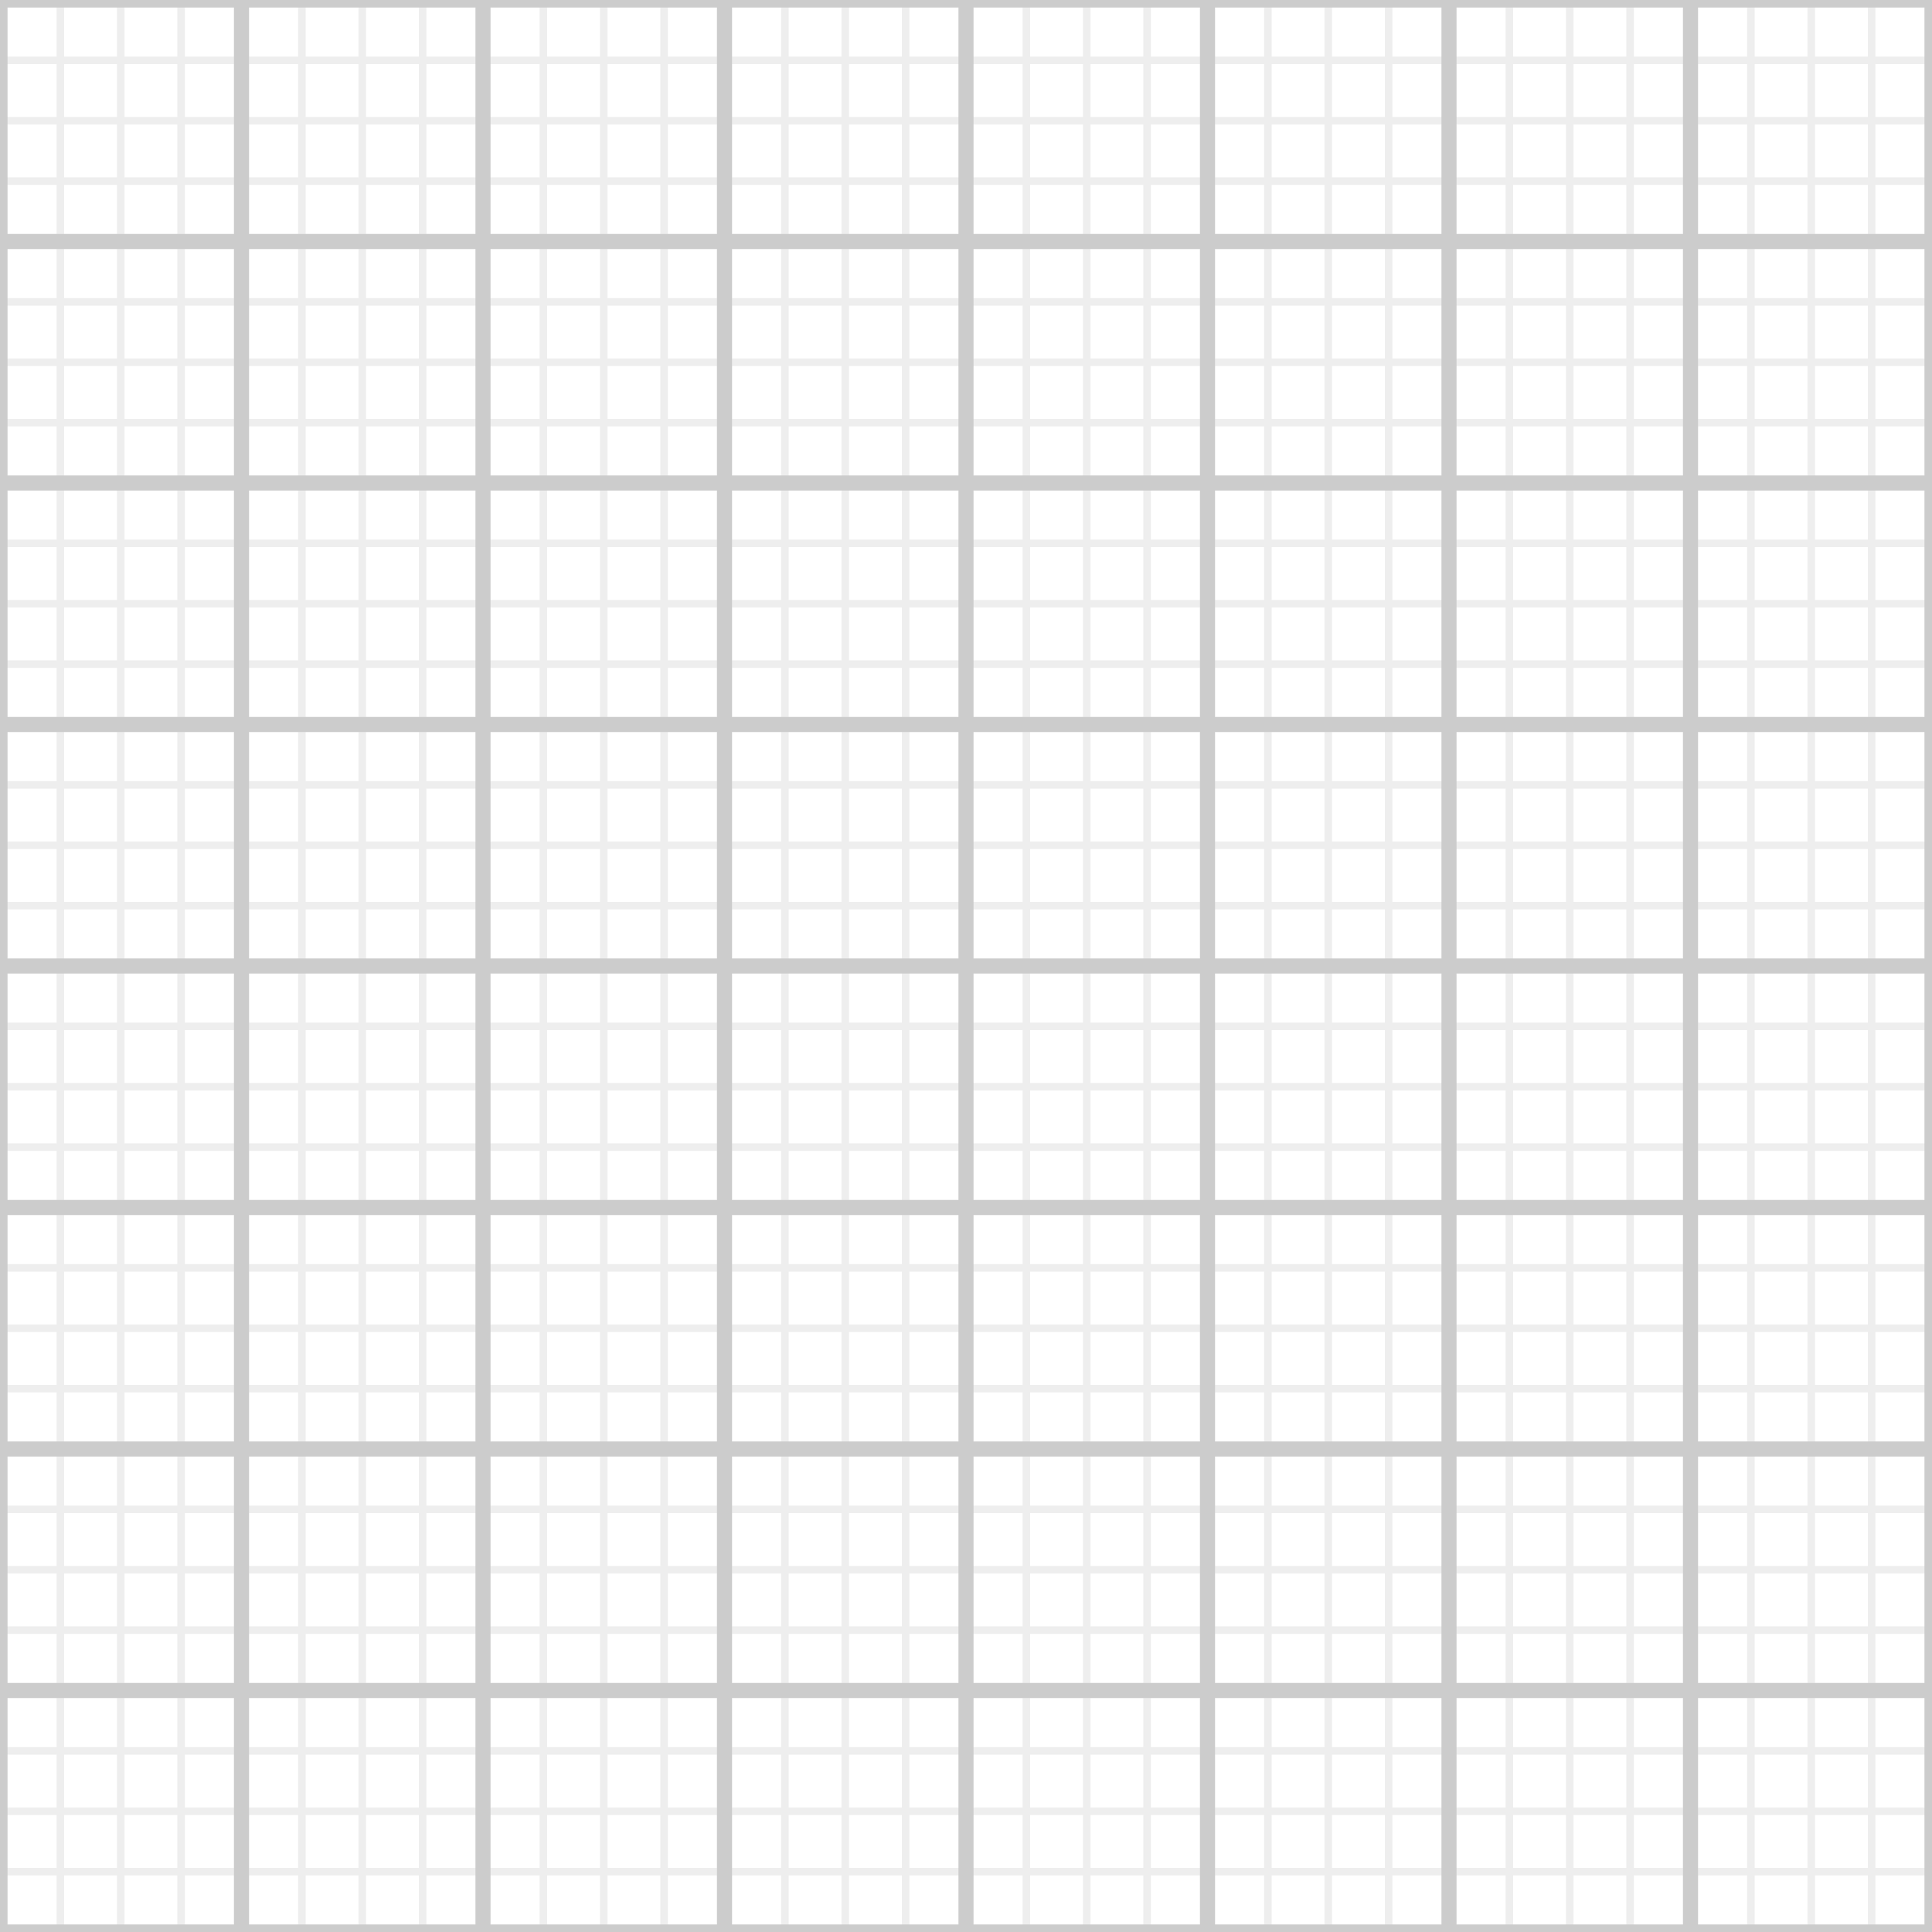
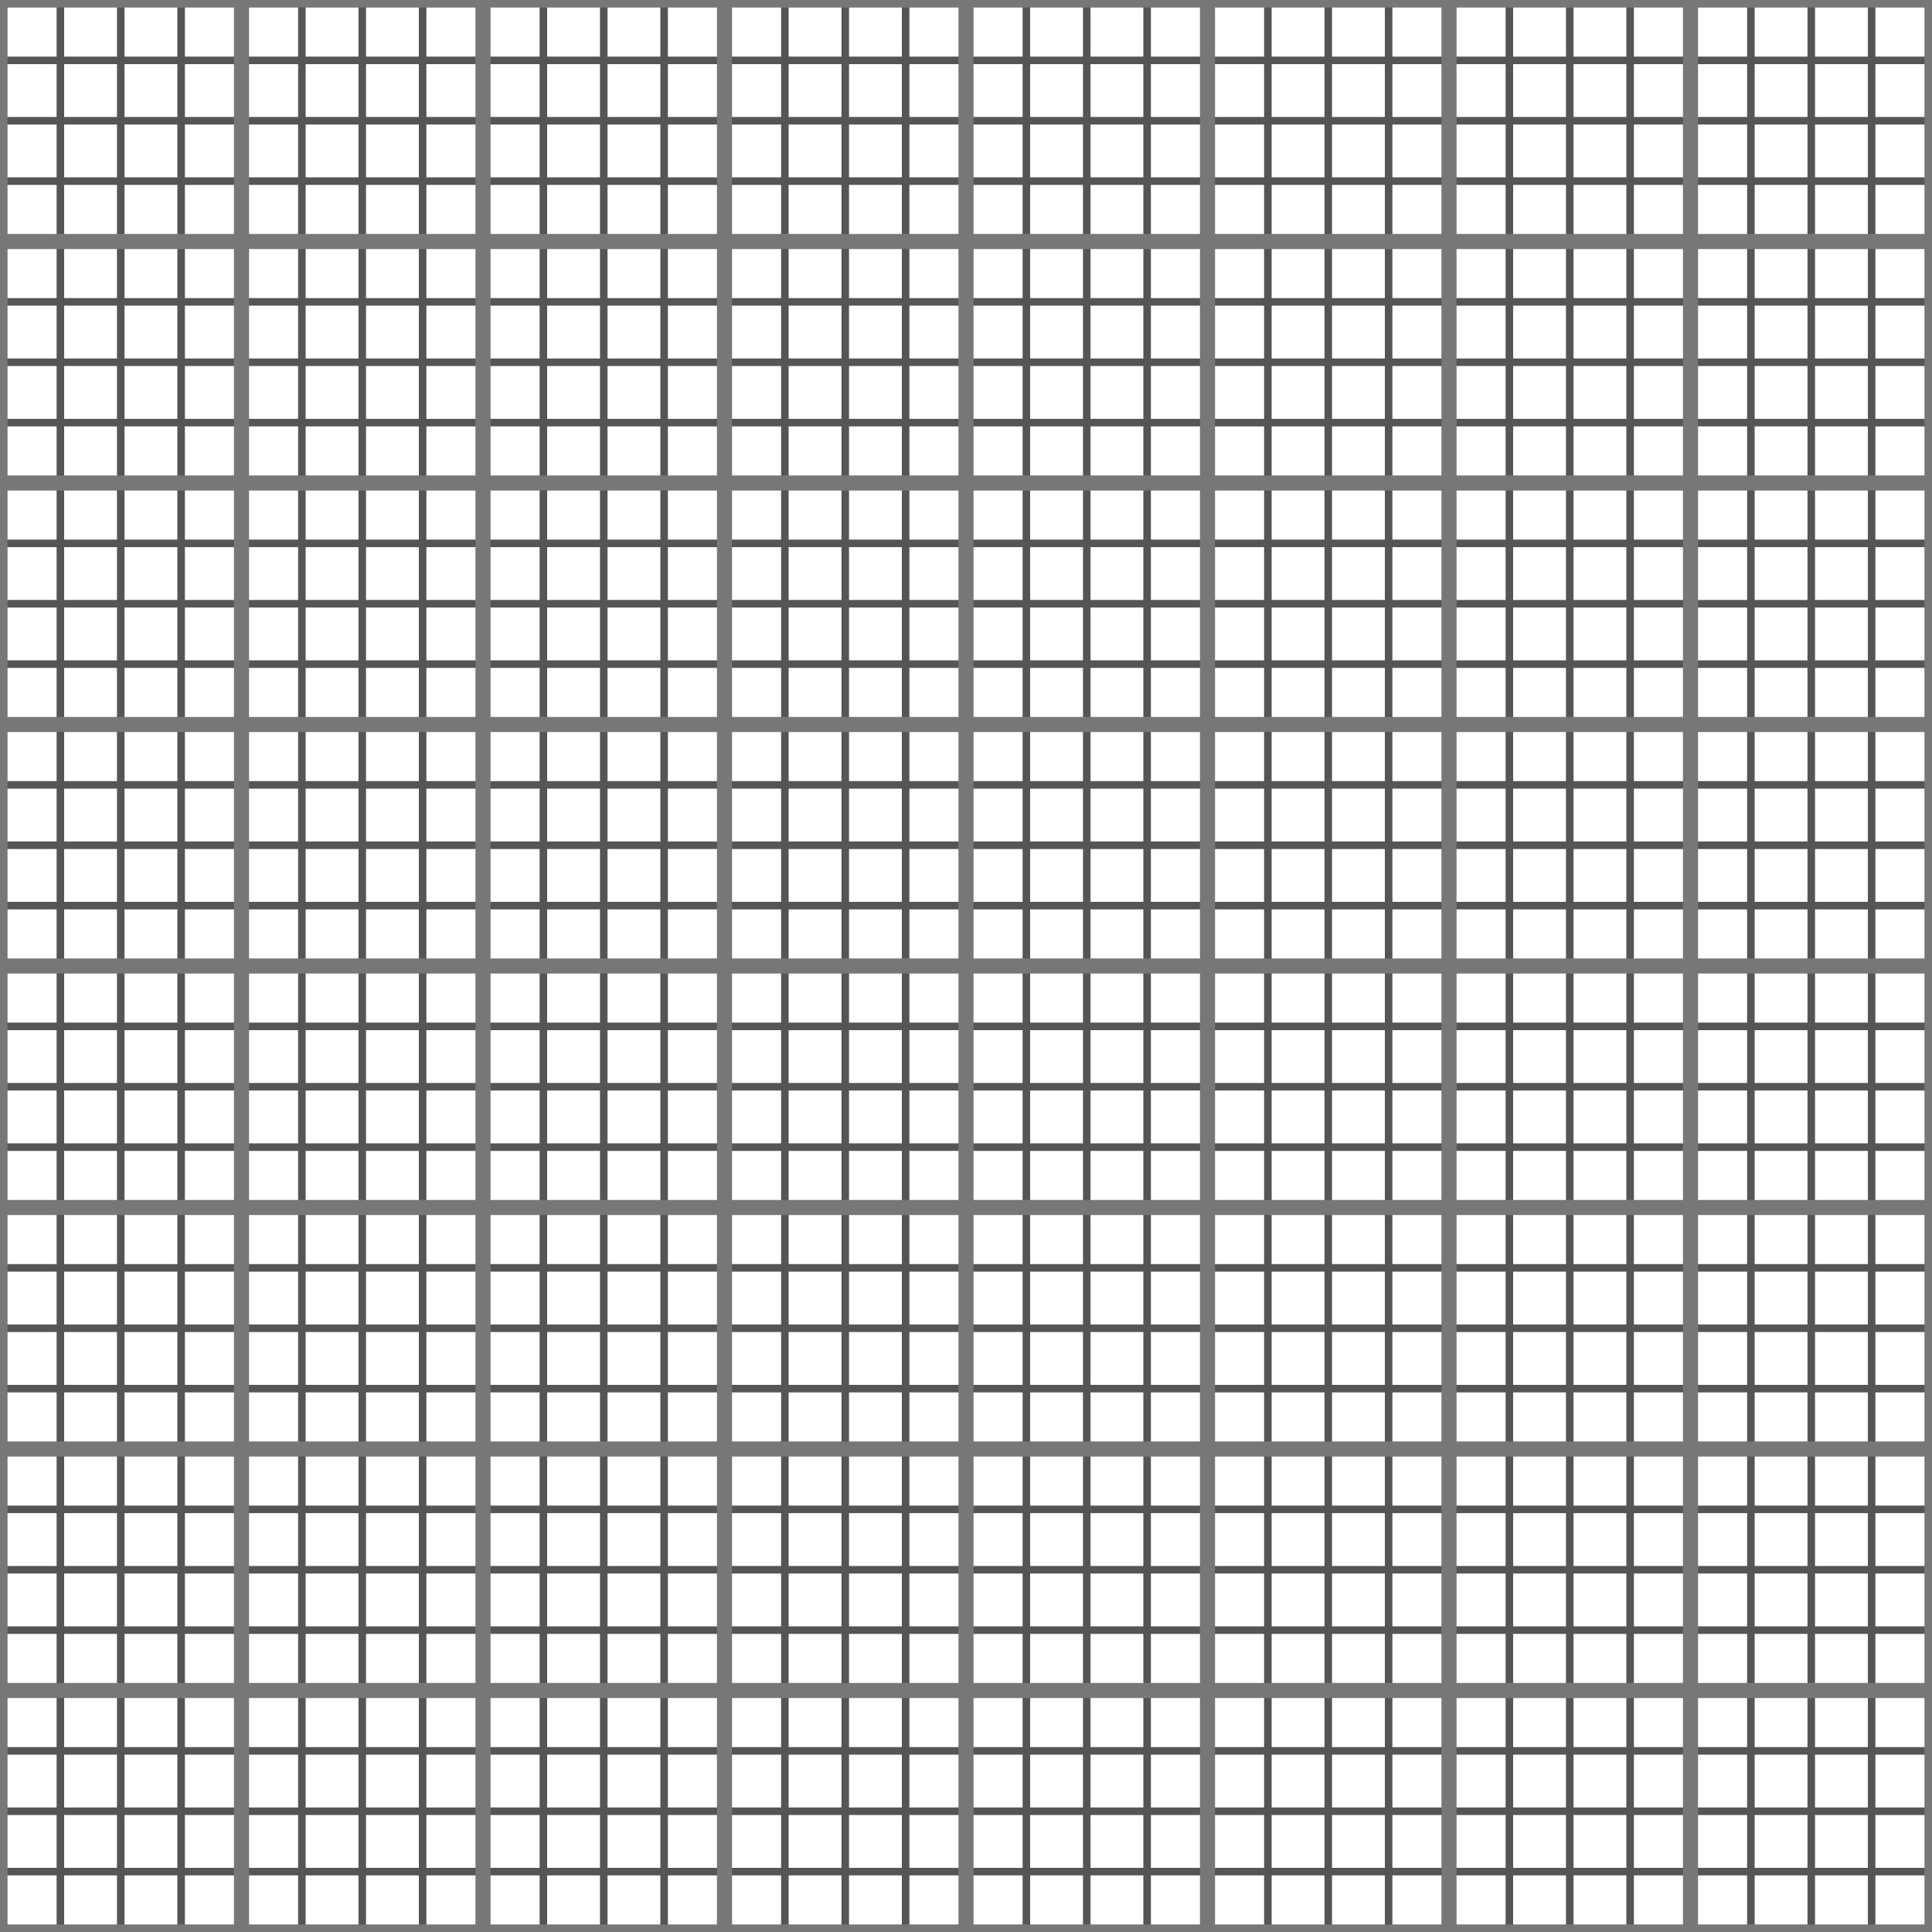
<svg xmlns="http://www.w3.org/2000/svg" width="32" height="32" viewBox="0 0 32 32" fill="none" stroke-width=".25" preserveAspectRatio="none">
-   <path stroke="#eee" stroke-width=".125" d="      M1 0 v32 m1 -32 v32 m1 -32 v32 m1 -32 v32 m1 -32 v32 m1 -32 v32 m1 -32 v32 m1 -32 v32 m1 -32 v32 m1 -32 v32 m1 -32 v32 m1 -32 v32 m1 -32 v32 m1 -32 v32 m1 -32 v32 m1 -32 v32 m1 -32 v32 m1 -32 v32 m1 -32 v32 m1 -32 v32 m1 -32 v32 m1 -32 v32 m1 -32 v32 m1 -32 v32 m1 -32 v32 m1 -32 v32 m1 -32 v32 m1 -32 v32 m1 -32 v32 m1 -32 v32 m1 -32 v32      M0 1 h32 m-32 1 h32 m-32 1 h32 m-32 1 h32 m-32 1 h32 m-32 1 h32 m-32 1 h32 m-32 1 h32 m-32 1 h32 m-32 1 h32 m-32 1 h32 m-32 1 h32 m-32 1 h32 m-32 1 h32 m-32 1 h32 m-32 1 h32 m-32 1 h32 m-32 1 h32 m-32 1 h32 m-32 1 h32 m-32 1 h32 m-32 1 h32 m-32 1 h32 m-32 1 h32 m-32 1 h32 m-32 1 h32 m-32 1 h32 m-32 1 h32 m-32 1 h32 m-32 1 h32 m-32 1 h32      " />
-   <path stroke="#ccc" d="     M0 0 v32 m4 -32 v32 m4 -32 v32 m4 -32 v32 m4 -32 v32 m4 -32 v32 m4 -32 v32 m4 -32 v32 m4 -32 v32      M0 0 h32 m-32 4 h32 m-32 4 h32 m-32 4 h32 m-32 4 h32 m-32 4 h32 m-32 4 h32 m-32 4 h32 m-32 4 h32      " />
+   <path stroke="#555" stroke-width=".125" d="      M1 0 v32 m1 -32 v32 m1 -32 v32 m1 -32 v32 m1 -32 v32 m1 -32 v32 m1 -32 v32 m1 -32 v32 m1 -32 v32 m1 -32 v32 m1 -32 v32 m1 -32 v32 m1 -32 v32 m1 -32 v32 m1 -32 v32 m1 -32 v32 m1 -32 v32 m1 -32 v32 m1 -32 v32 m1 -32 v32 m1 -32 v32 m1 -32 v32 m1 -32 v32 m1 -32 v32 m1 -32 v32 m1 -32 v32 m1 -32 v32 m1 -32 v32 m1 -32 v32 m1 -32 v32 m1 -32 v32      M0 1 h32 m-32 1 h32 m-32 1 h32 m-32 1 h32 m-32 1 h32 m-32 1 h32 m-32 1 h32 m-32 1 h32 m-32 1 h32 m-32 1 h32 m-32 1 h32 m-32 1 h32 m-32 1 h32 m-32 1 h32 m-32 1 h32 m-32 1 h32 m-32 1 h32 m-32 1 h32 m-32 1 h32 m-32 1 h32 m-32 1 h32 m-32 1 h32 m-32 1 h32 m-32 1 h32 m-32 1 h32 m-32 1 h32 m-32 1 h32 m-32 1 h32 m-32 1 h32 m-32 1 h32 m-32 1 h32      " />
+   <path stroke="#777" d="     M0 0 v32 m4 -32 v32 m4 -32 v32 m4 -32 v32 m4 -32 v32 m4 -32 v32 m4 -32 v32 m4 -32 v32 m4 -32 v32      M0 0 h32 m-32 4 h32 m-32 4 h32 m-32 4 h32 m-32 4 h32 m-32 4 h32 m-32 4 h32 m-32 4 h32 m-32 4 h32      " />
</svg>
